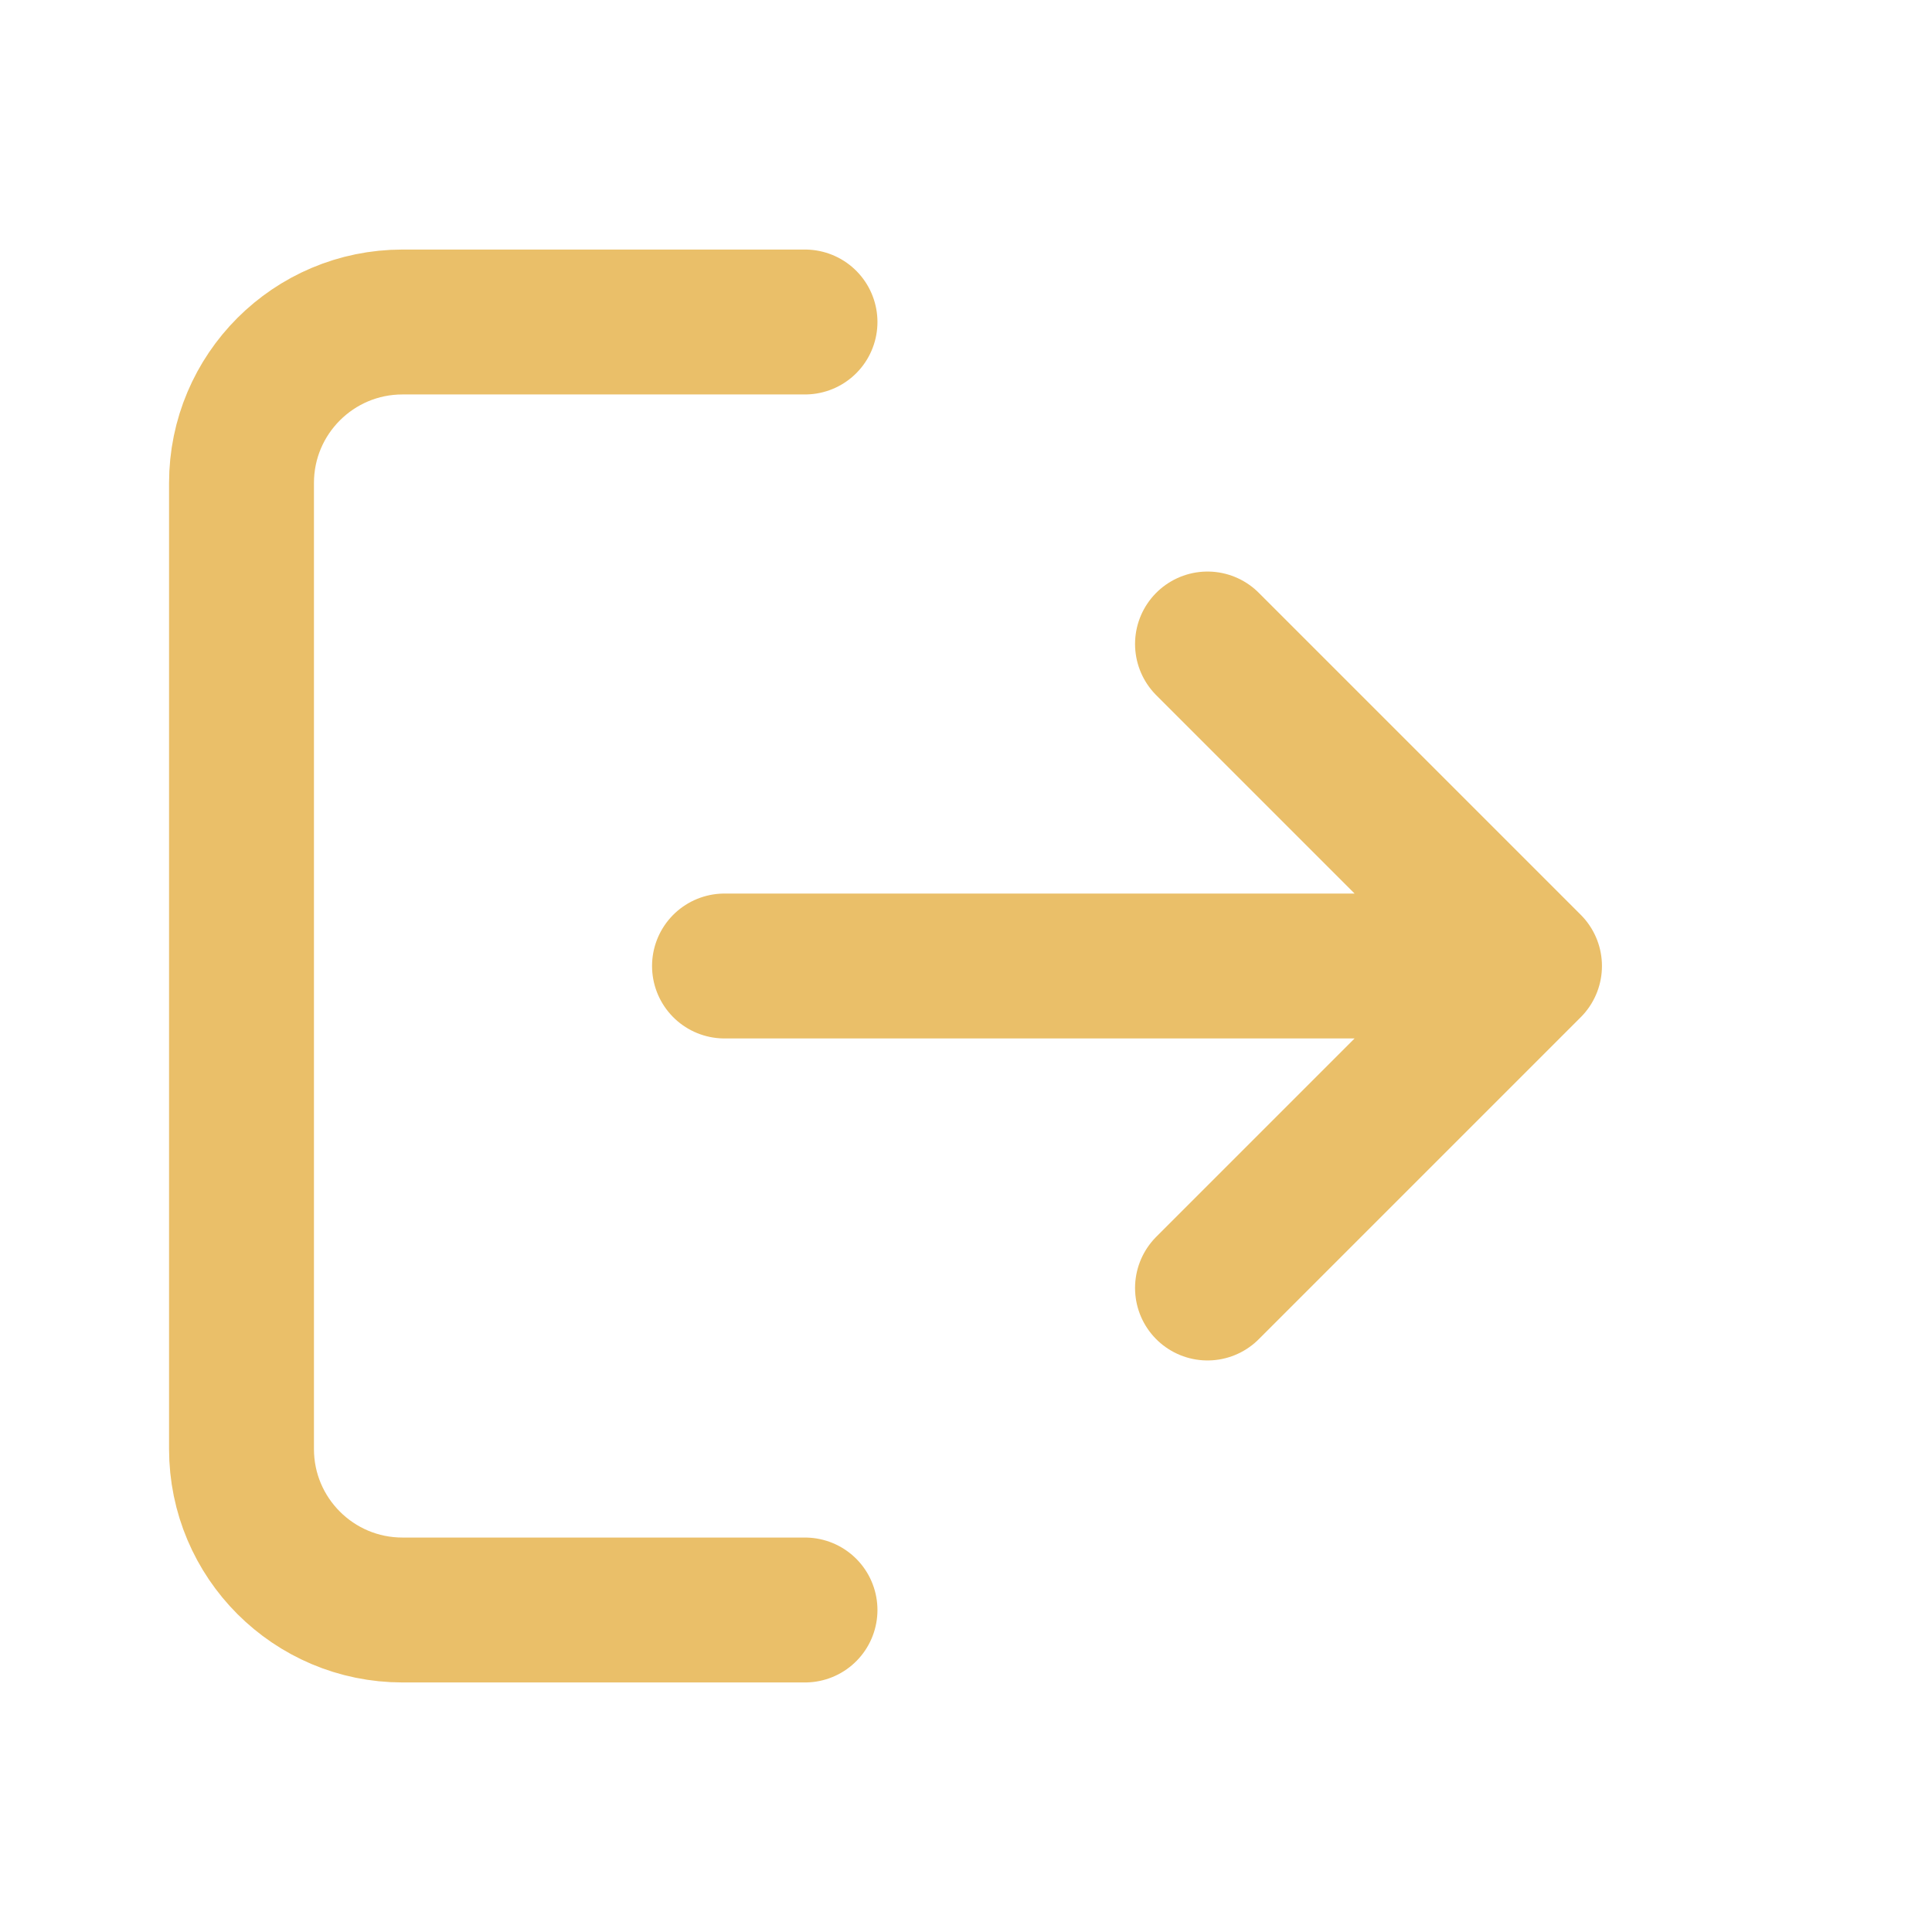
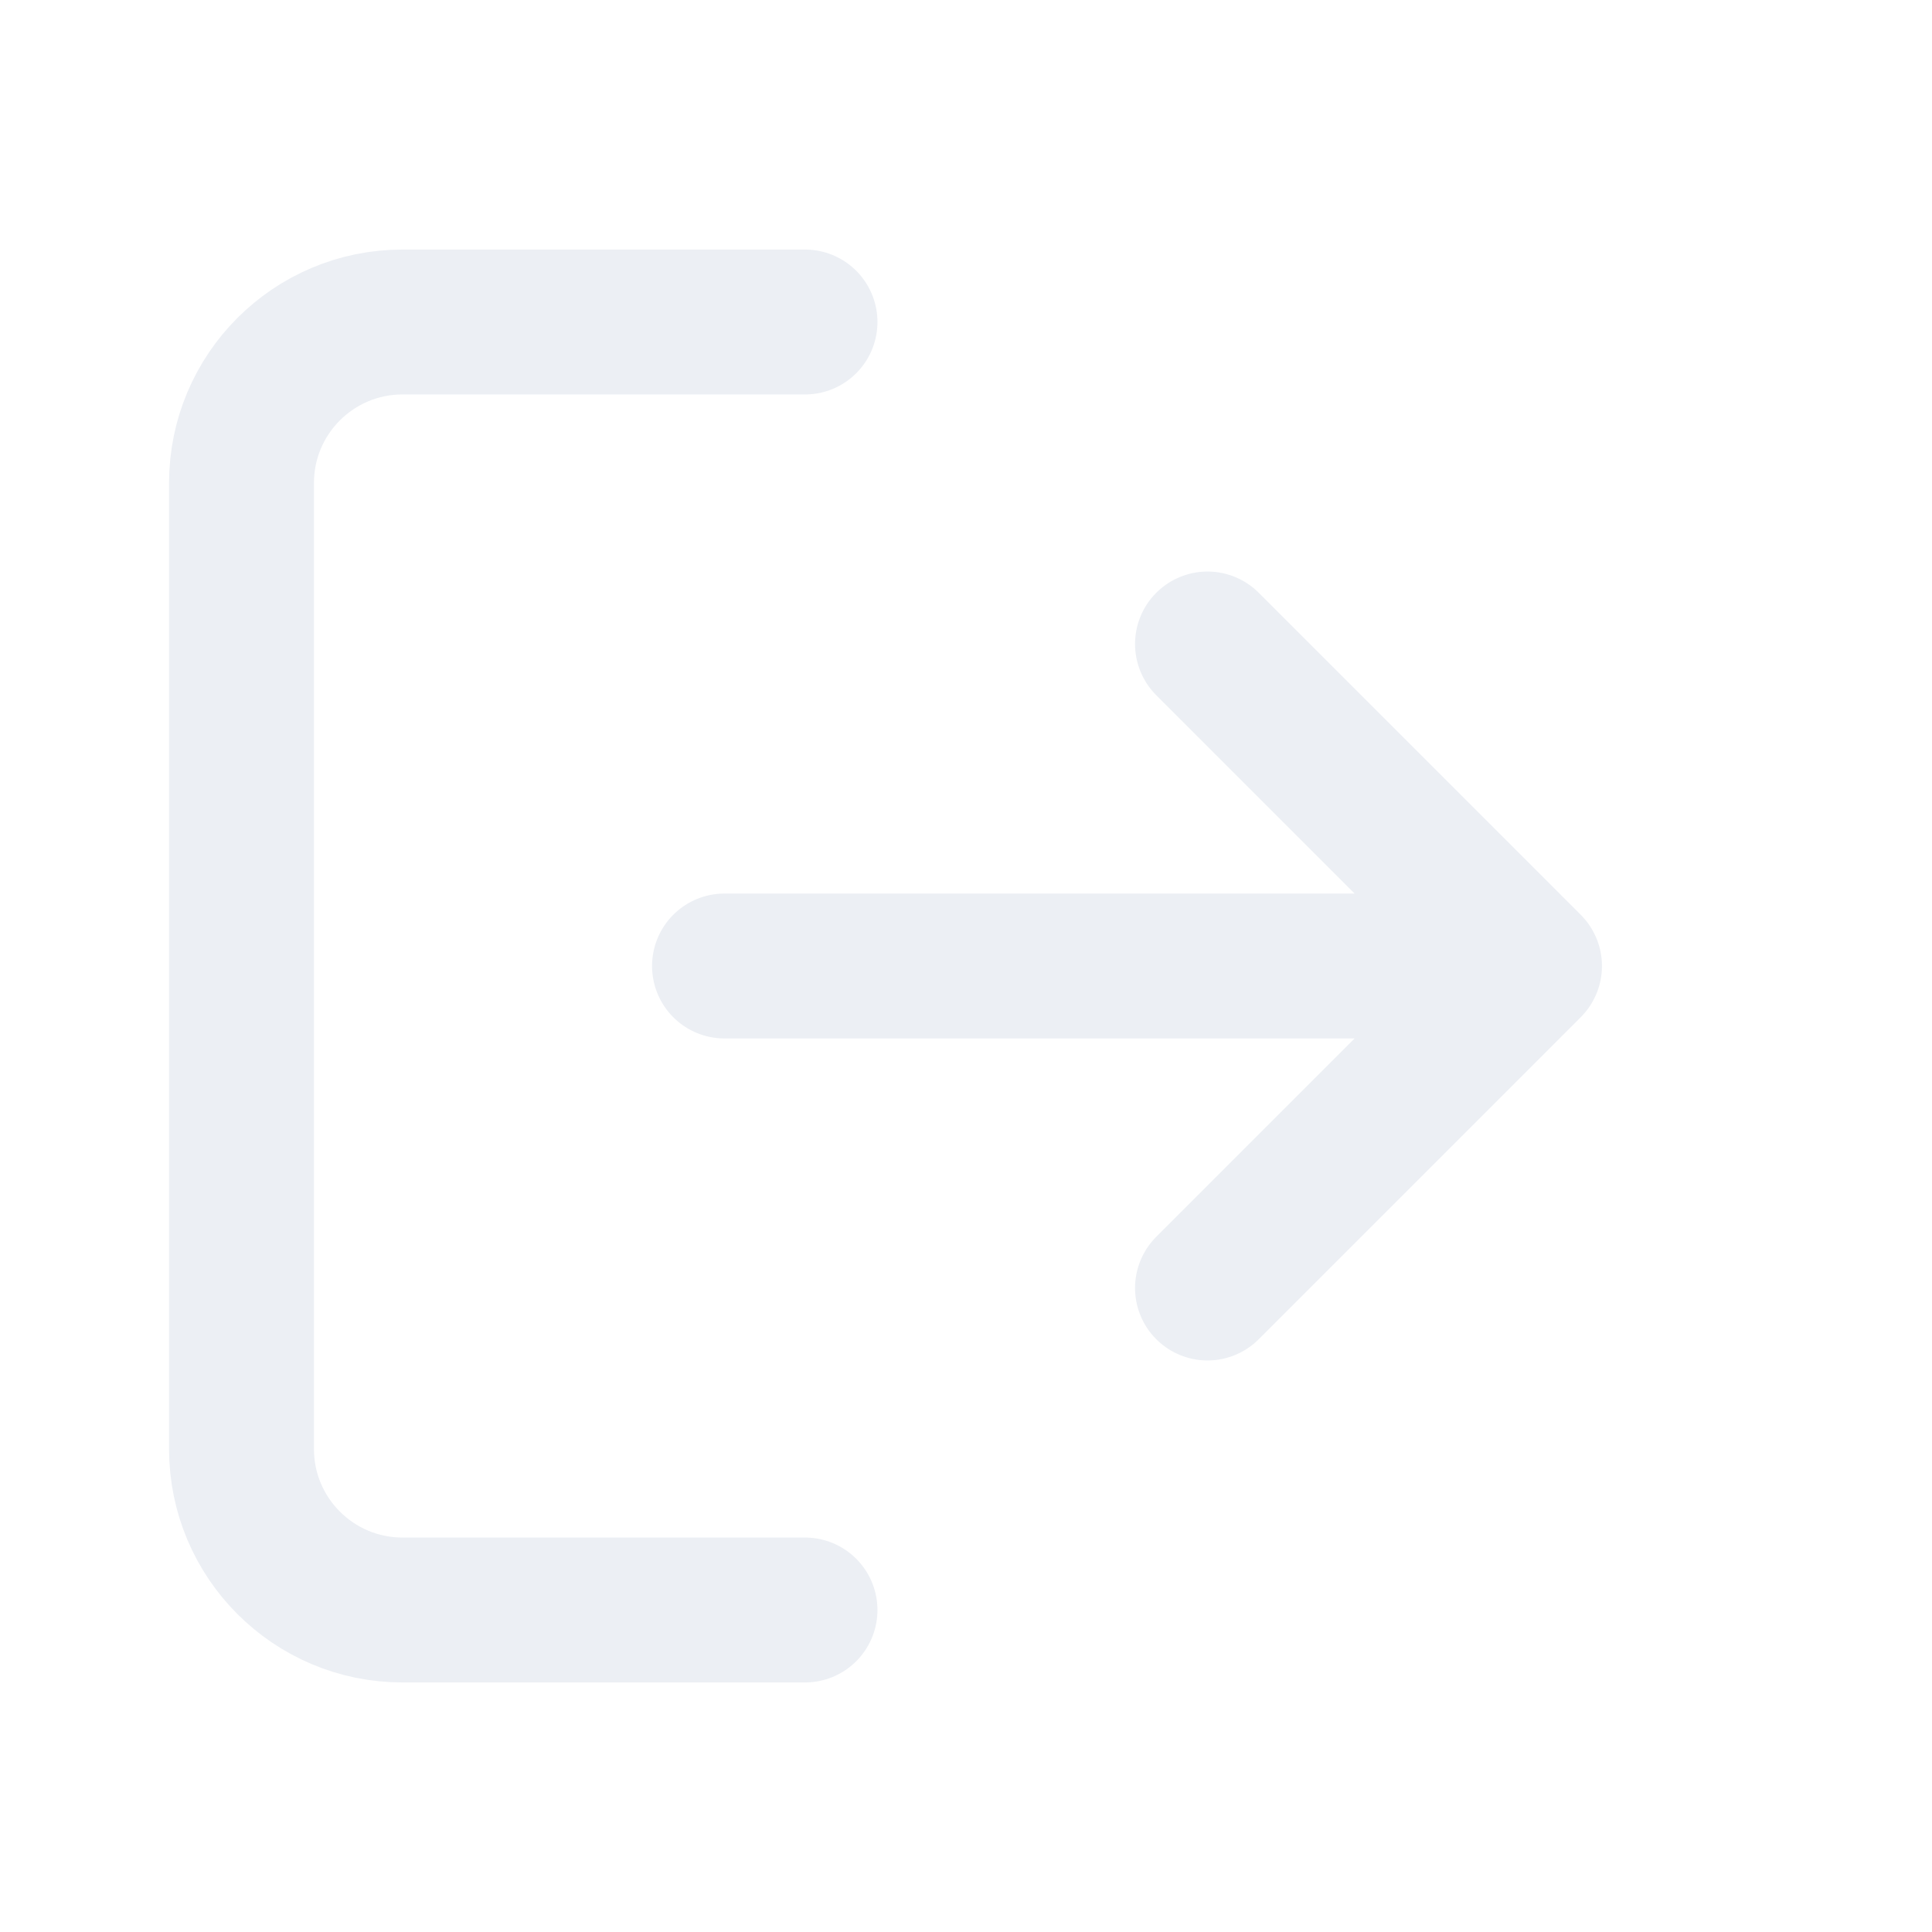
- <svg xmlns="http://www.w3.org/2000/svg" viewBox="0 0 24 24" fill="none" stroke="#EABF69" stroke-width="1.8" stroke-linecap="round" stroke-linejoin="round">
+ <svg xmlns="http://www.w3.org/2000/svg" viewBox="0 0 24 24" fill="none" stroke="#ECEFF4" stroke-width="1.8" stroke-linecap="round" stroke-linejoin="round">
  <path d="M10 4H5a2 2 0 0 0-2 2v12a2 2 0 0 0 2 2h5" />
  <path d="M15 16l4-4-4-4m4 4H9" />
</svg>
